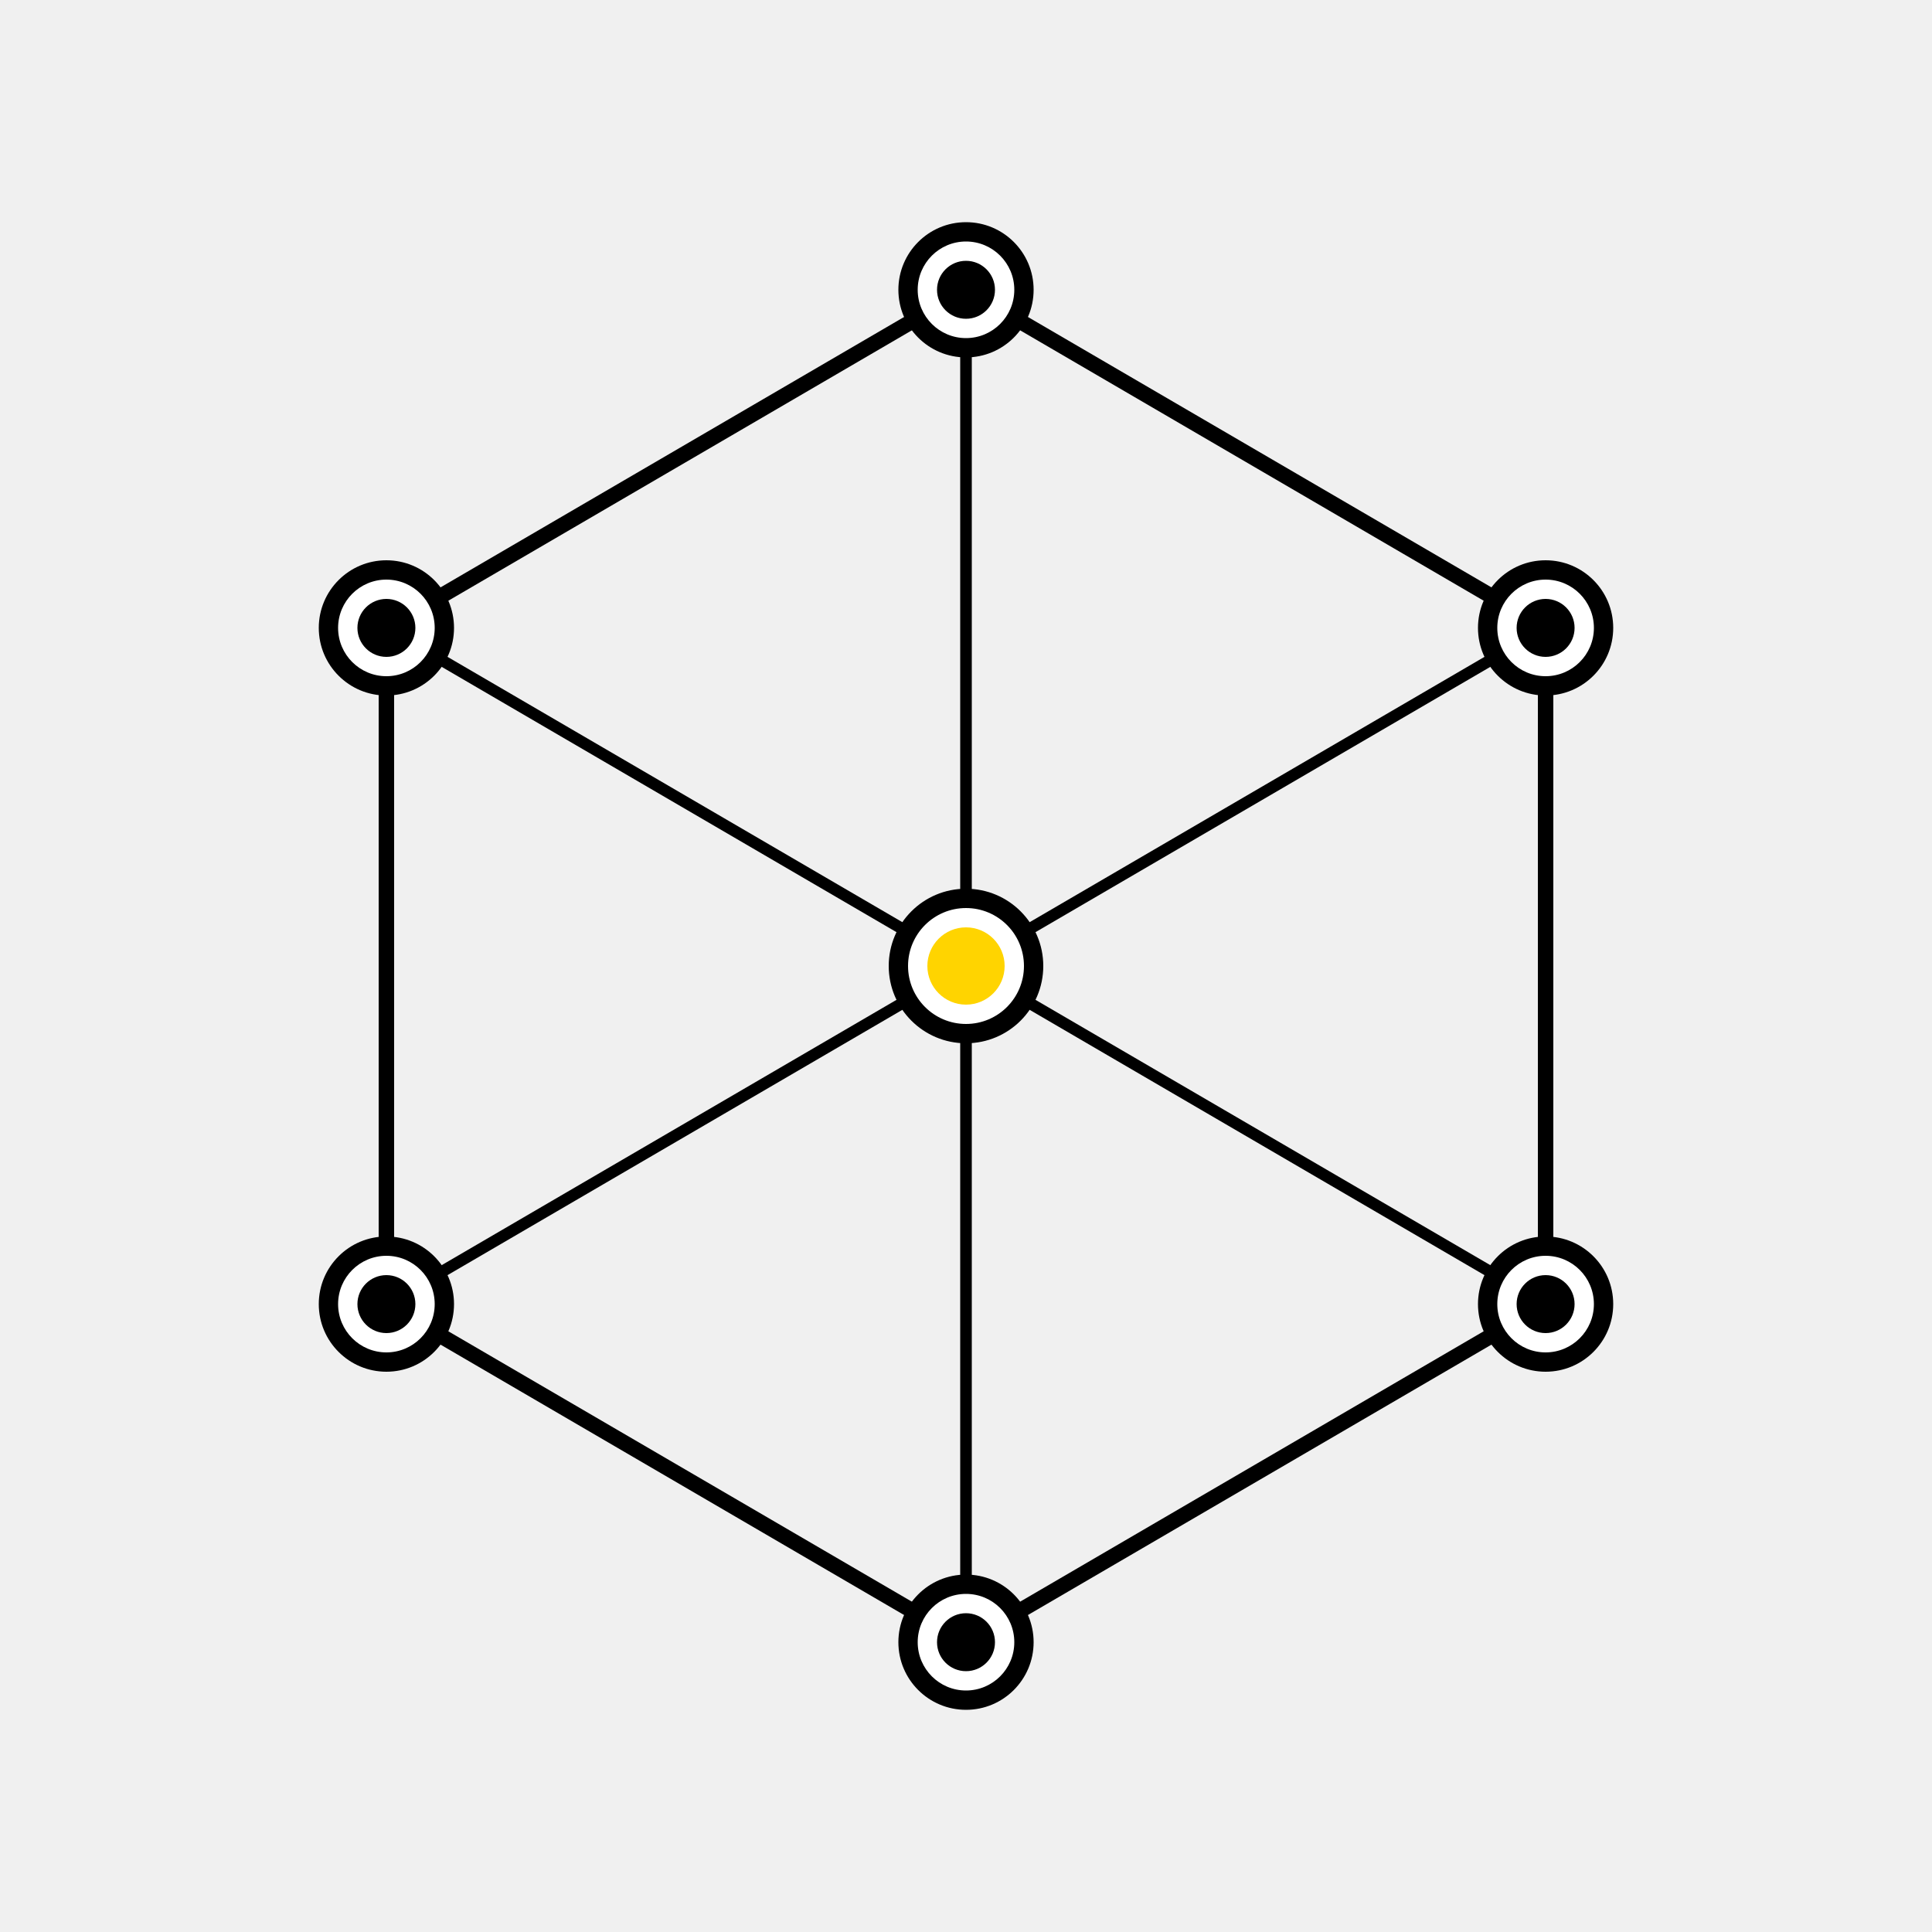
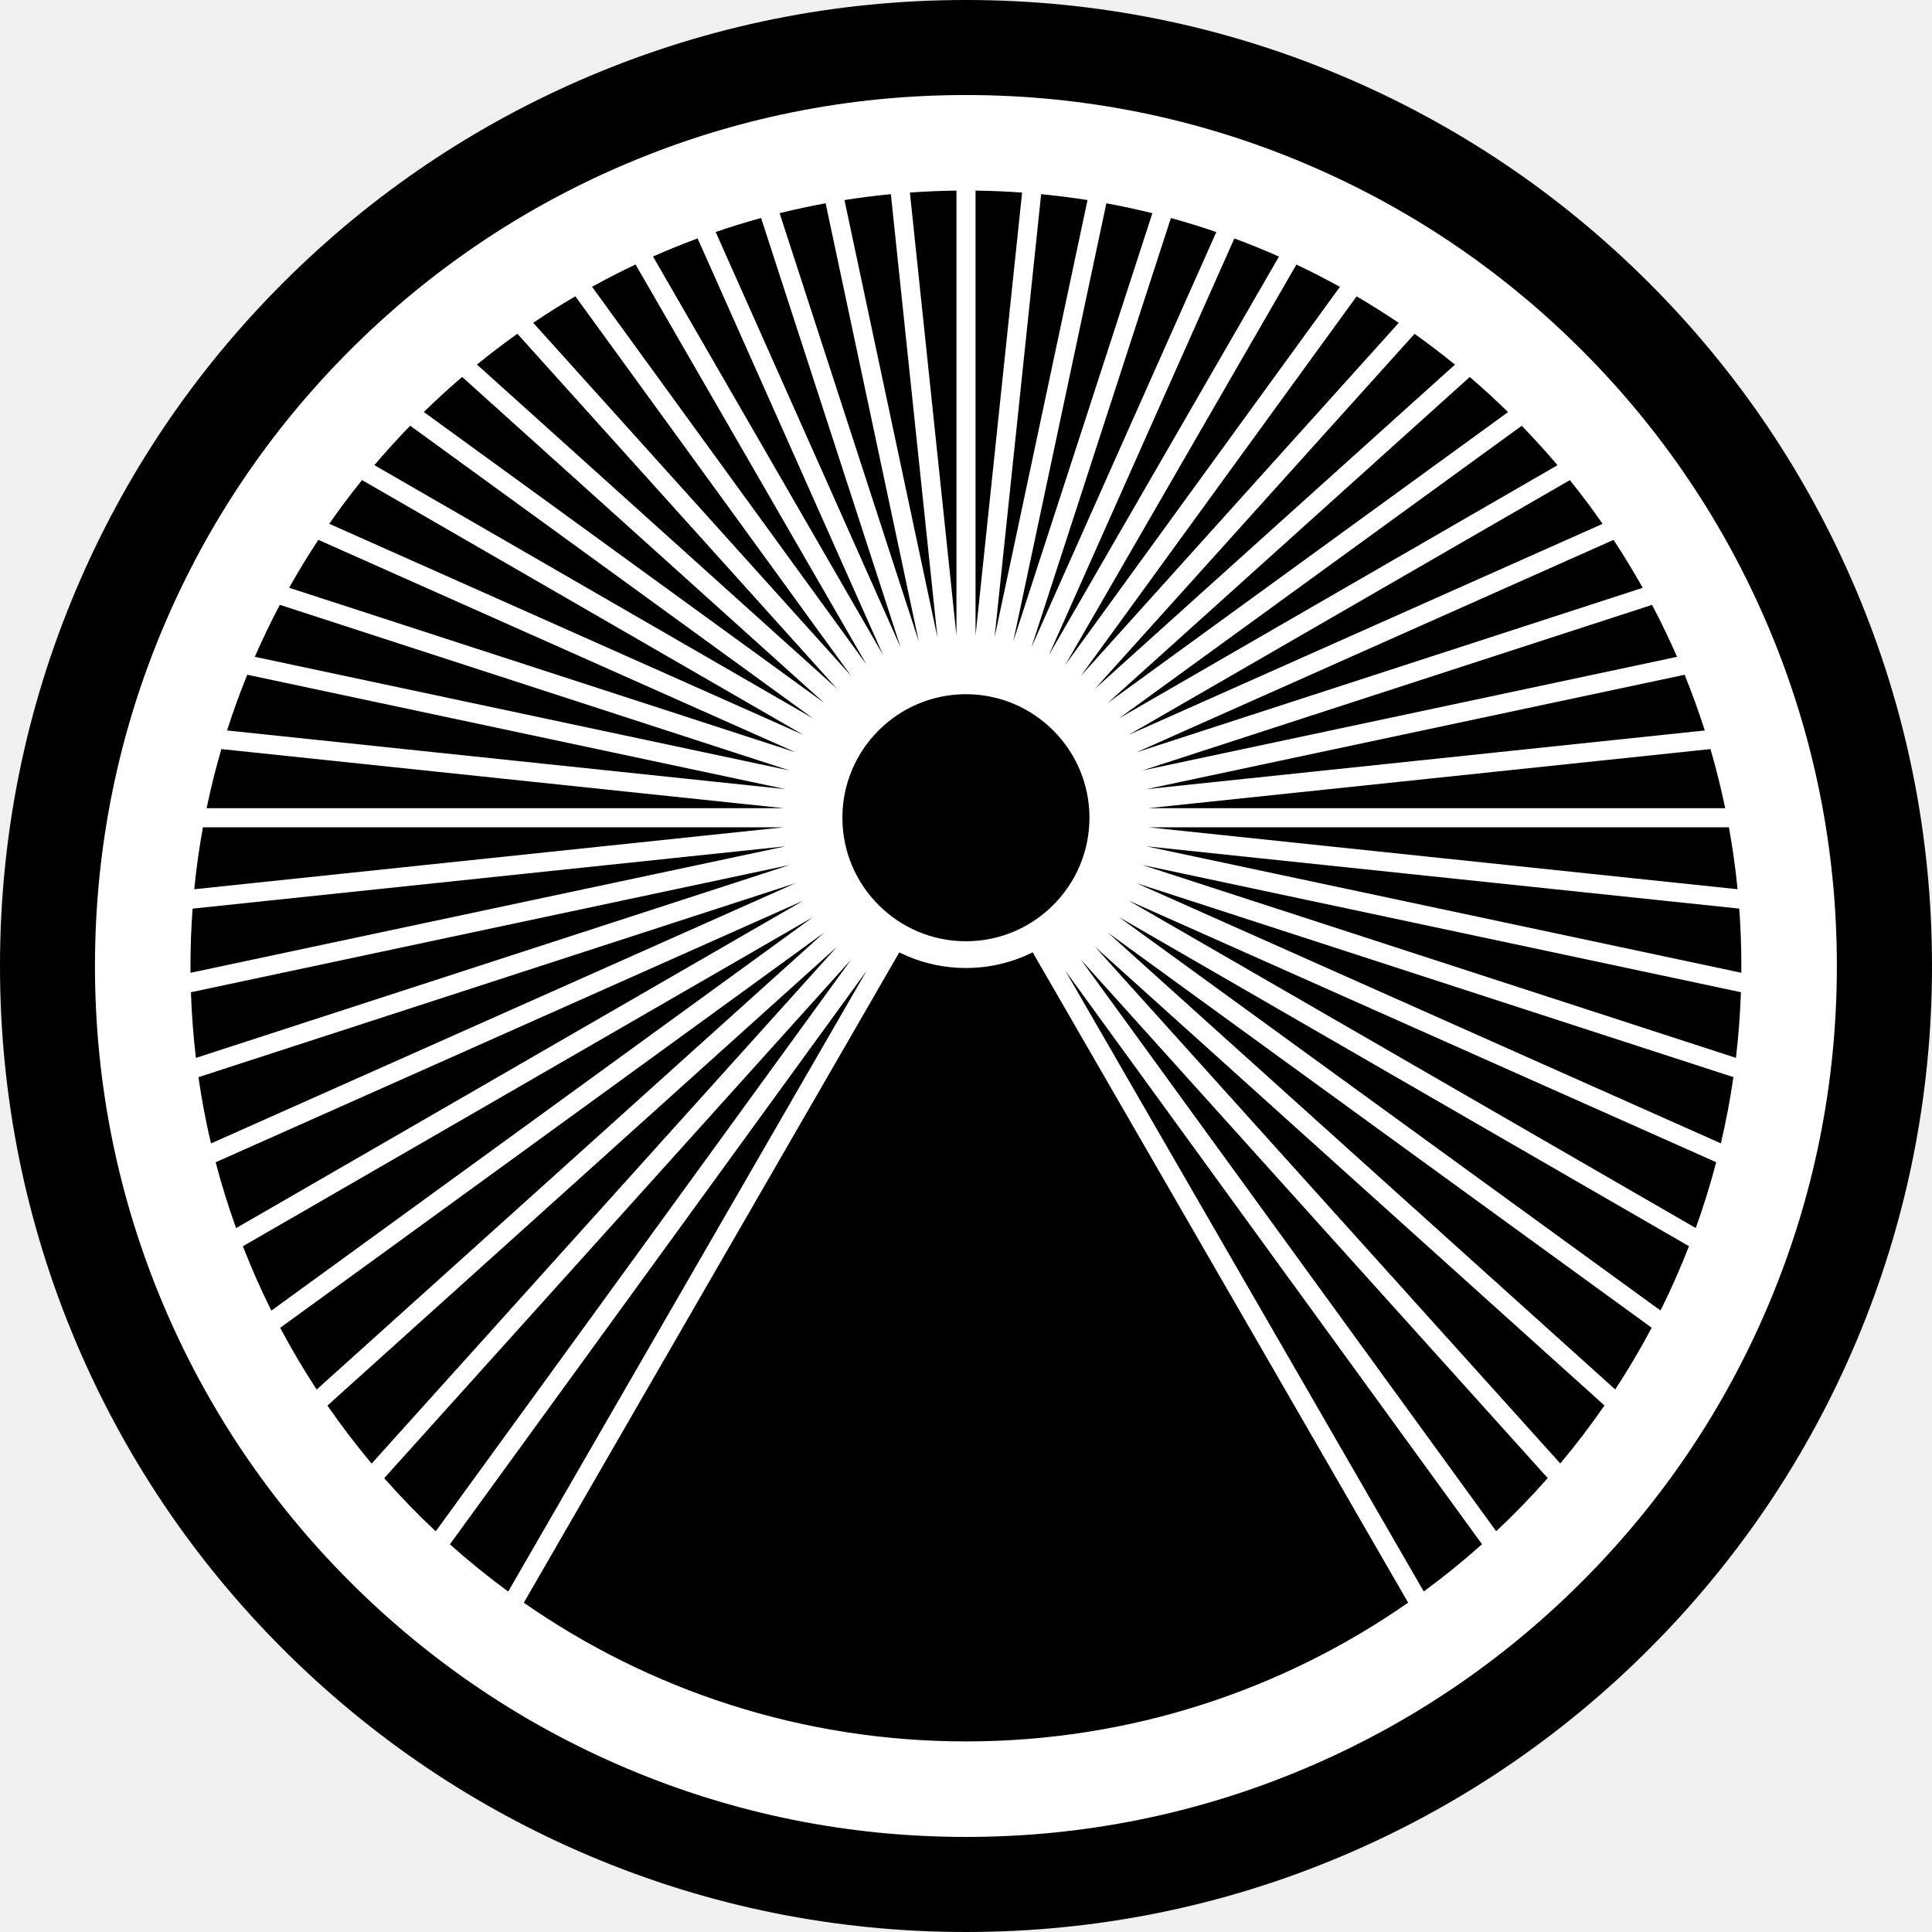
- <svg xmlns="http://www.w3.org/2000/svg" width="50" height="50" viewBox="0 0 200 200" fill="none">
-   <g stroke="#000" stroke-width="1.6" stroke-linecap="round" stroke-linejoin="round">
-     <polygon points="100,30 160,65 160,135 100,170 40,135 40,65" />
-   </g>
-   <g stroke="#000" stroke-width="1.2" stroke-linecap="round">
-     <line x1="100" y1="30" x2="100" y2="170" />
-     <line x1="40" y1="65" x2="160" y2="135" />
-     <line x1="160" y1="65" x2="40" y2="135" />
-   </g>
-   <g>
-     <g fill="#000">
-       <circle cx="100" cy="30" r="7" />
-       <circle cx="160" cy="65" r="7" />
-       <circle cx="160" cy="135" r="7" />
-       <circle cx="100" cy="170" r="7" />
-       <circle cx="40" cy="135" r="7" />
-       <circle cx="40" cy="65" r="7" />
-     </g>
-     <g fill="#fff">
-       <circle cx="100" cy="30" r="5" />
-       <circle cx="160" cy="65" r="5" />
-       <circle cx="160" cy="135" r="5" />
-       <circle cx="100" cy="170" r="5" />
-       <circle cx="40" cy="135" r="5" />
-       <circle cx="40" cy="65" r="5" />
-     </g>
-     <g fill="#000">
-       <circle cx="100" cy="30" r="3" />
-       <circle cx="160" cy="65" r="3" />
-       <circle cx="160" cy="135" r="3" />
-       <circle cx="100" cy="170" r="3" />
-       <circle cx="40" cy="135" r="3" />
-       <circle cx="40" cy="65" r="3" />
-     </g>
-   </g>
-   <circle cx="100" cy="100" r="8" fill="#000" />
-   <circle cx="100" cy="100" r="6" fill="#fff" />
-   <circle cx="100" cy="100" r="4" fill="#FFD400" />
+ <svg xmlns="http://www.w3.org/2000/svg" id="Layer_1" version="1.1" viewBox="0 0 1011.363 1011.362">
+   <defs>
+     <style>
+       .st0 {
+         fill: #fff;
+       }
+     </style>
+   </defs>
+   <path d="M971.613,308.839c-25.471-60.22-61.929-114.296-108.361-160.729-46.432-46.432-100.509-82.89-160.728-108.36C640.163,13.374,573.935,0,505.681,0s-134.482,13.374-196.842,39.75c-60.22,25.471-114.296,61.929-160.728,108.361-46.432,46.432-82.89,100.508-108.361,160.728C13.374,371.199,0,437.427,0,505.681s13.374,134.482,39.75,196.842c25.471,60.22,61.929,114.296,108.361,160.729,46.432,46.432,100.508,82.89,160.728,108.36,62.36,26.376,128.588,39.75,196.842,39.75s134.481-13.374,196.843-39.75c60.219-25.471,114.296-61.929,160.728-108.36,46.433-46.432,82.891-100.509,108.361-160.729,26.376-62.36,39.75-128.588,39.75-196.842s-13.374-134.482-39.75-196.842Z" />
+   <path class="st0" d="M925.725,328.197c-22.965-54.294-55.835-103.05-97.698-144.914s-90.619-74.734-144.913-97.698c-56.226-23.781-115.937-35.839-177.475-35.839s-121.25,12.058-177.475,35.839c-54.294,22.964-103.05,55.835-144.914,97.698s-74.734,90.619-97.698,144.914c-23.781,56.225-35.839,115.936-35.839,177.474s12.058,121.25,35.839,177.475c22.964,54.294,55.835,103.051,97.698,144.914s90.619,74.733,144.914,97.698c56.225,23.781,115.936,35.839,177.475,35.839s121.249-12.058,177.475-35.839c54.294-22.965,103.05-55.835,144.913-97.698s74.733-90.62,97.698-144.914c23.781-56.225,35.839-115.936,35.839-177.475s-12.058-121.25-35.839-177.474ZM783.231,801.576l-217.427-299.263,244.398,271.432c-8.547,9.699-17.548,18.987-26.971,27.831ZM201.117,773.793l244.442-271.481-217.463,299.312c-9.426-8.845-18.43-18.133-26.98-27.831ZM909.585,465.492l-308.5-32.425h303.971c1.935,10.67,3.449,21.484,4.529,32.425ZM601.088,423.067l294.311-30.933c2.963,10.154,5.541,20.47,7.713,30.933h-302.024ZM600.042,413.122l281.811-59.901c3.883,9.548,7.41,19.278,10.57,29.17l-292.381,30.731ZM597.963,403.341l266.84-86.701c4.691,8.877,9.06,17.95,13.096,27.199l-279.936,59.502ZM594.871,393.831l249.777-111.208c5.387,8.161,10.488,16.527,15.288,25.083l-265.065,86.125ZM590.802,384.696l230.988-133.361c5.979,7.417,11.699,15.05,17.154,22.881l-248.142,110.48ZM585.805,376.034l210.785-153.144c6.475,6.66,12.726,13.54,18.736,20.63l-229.522,132.514ZM579.923,367.948l189.466-170.596c6.889,5.901,13.58,12.025,20.059,18.368l-209.524,152.228ZM573.24,360.509l167.254-185.754c7.228,5.145,14.276,10.525,21.144,16.12l-188.397,169.634ZM565.804,353.821l144.353-198.685c7.505,4.396,14.861,9.021,22.05,13.875l-166.403,184.81ZM557.712,347.948l120.929-209.456c7.727,3.655,15.321,7.548,22.772,11.668l-143.701,197.788ZM549.052,342.947l97.113-218.119c7.9,2.924,15.683,6.088,23.344,9.482l-120.457,208.637ZM539.917,338.88l73.022-224.738c8.028,2.202,15.957,4.645,23.779,7.321l-96.801,217.417ZM530.407,335.789l48.753-229.365c8.115,1.491,16.147,3.222,24.087,5.189l-72.84,224.176ZM520.626,333.707l24.39-232.059c8.165.79,16.26,1.822,24.278,3.09l-48.669,228.969ZM510.681,332.662V99.778c8.183.1,16.307.45,24.369,1.03l-24.369,231.854ZM500.681,332.662l-24.37-231.86c8.062-.578,16.186-.926,24.37-1.024v232.885ZM490.736,333.708l-48.672-228.983c8.019-1.267,16.115-2.297,24.281-3.085l24.391,232.068ZM480.955,335.79l-72.846-224.197c7.941-1.966,15.973-3.695,24.089-5.184l48.757,229.381ZM471.444,338.877l-96.81-217.439c7.823-2.675,15.753-5.116,23.782-7.317l73.028,224.756ZM462.309,342.944l-120.472-208.664c7.662-3.393,15.448-6.556,23.349-9.479l97.123,218.143ZM453.648,347.944l-143.723-197.818c7.453-4.119,15.049-8.011,22.778-11.666l120.945,209.483ZM445.56,353.824l-166.437-184.847c7.192-4.854,14.549-9.479,22.057-13.875l144.38,198.722ZM438.124,360.51l-188.439-169.671c6.87-5.595,13.92-10.976,21.151-16.121l167.288,185.792ZM431.434,367.943l-209.568-152.26c6.48-6.343,13.175-12.467,20.065-18.369l189.502,170.628ZM425.561,376.037l-229.582-132.549c6.013-7.091,12.266-13.972,18.744-20.634l210.839,153.183ZM420.559,384.696l-248.206-110.508c5.457-7.833,11.18-15.467,17.161-22.885l231.045,133.394ZM416.489,393.83l-265.134-86.147c4.802-8.558,9.905-16.926,15.294-25.089l249.84,111.236ZM413.402,403.342l-280.017-59.519c4.038-9.252,8.409-18.327,13.102-27.206l266.915,86.726ZM411.321,413.122l-292.464-30.739c3.161-9.895,6.689-19.627,10.574-29.178l281.89,59.917ZM410.274,423.067H108.165c2.172-10.466,4.751-20.785,7.715-30.942l294.394,30.942ZM410.277,433.067l-308.586,32.434c1.08-10.943,2.595-21.761,4.53-32.434h304.056ZM99.713,505.671c0-10.097.376-20.108,1.104-30.023l310.503-32.635-311.585,66.229c-.01-1.19-.023-2.379-.023-3.571ZM413.402,452.794l-310.846,101c-1.343-11.323-2.218-22.788-2.606-34.374l313.451-66.626ZM416.492,462.304l-306.049,136.262c-2.676-11.387-4.871-22.957-6.562-34.688l312.611-101.573ZM420.559,471.44l-296.967,171.454c-4.06-11.27-7.636-22.768-10.7-34.472l307.667-136.982ZM425.56,480.099l-283.509,205.981c-5.46-10.959-10.433-22.201-14.903-33.693l298.412-172.289ZM431.432,488.193l-265.666,239.207c-6.841-10.451-13.216-21.233-19.09-32.32l284.755-206.887ZM438.128,495.621l-243.583,270.527c-8.173-9.745-15.899-19.876-23.143-30.366l266.726-240.161ZM453.648,508.191l-187.614,324.957c-10.571-7.755-20.754-16.01-30.515-24.729l218.129-300.229ZM775.81,808.374c-9.758,8.719-19.938,16.974-30.507,24.731l-187.591-324.917,218.098,300.186ZM573.236,495.622l266.672,240.113c-7.241,10.488-14.964,20.619-23.134,30.364l-243.538-270.477ZM579.926,488.189l284.699,206.845c-5.871,11.086-12.244,21.867-19.082,32.316l-265.616-239.162ZM585.806,480.101l298.339,172.246c-4.468,11.49-9.438,22.73-14.895,33.688l-283.444-205.934ZM590.804,471.44l307.591,136.948c-3.062,11.701-6.636,23.198-10.694,34.465l-296.897-171.413ZM594.869,462.303l312.532,101.548c-1.691,11.728-3.884,23.296-6.558,34.681l-305.973-136.228ZM597.962,452.794l313.365,66.608c-.387,11.583-1.26,23.045-2.603,34.365l-310.762-100.973ZM600.041,443.013l310.418,32.626c.729,9.918,1.105,19.931,1.105,30.032,0,1.186-.012,2.369-.023,3.553l-311.501-66.211ZM505.639,911.597c-85.947,0-165.739-26.852-231.432-72.604l231.474-400.925,231.45,400.883c-65.705,45.777-145.519,72.646-231.492,72.646Z" />
+   <circle cx="505.639" cy="428.068" r="71.667" />
+   <path class="st0" d="M505.639,506.734c-43.377,0-78.667-35.29-78.667-78.667s35.29-78.667,78.667-78.667,78.667,35.29,78.667,78.667-35.29,78.667-78.667,78.667ZM505.639,363.401c-35.658,0-64.667,29.009-64.667,64.667s29.009,64.667,64.667,64.667,64.667-29.009,64.667-64.667-29.01-64.667-64.667-64.667Z" />
</svg>
